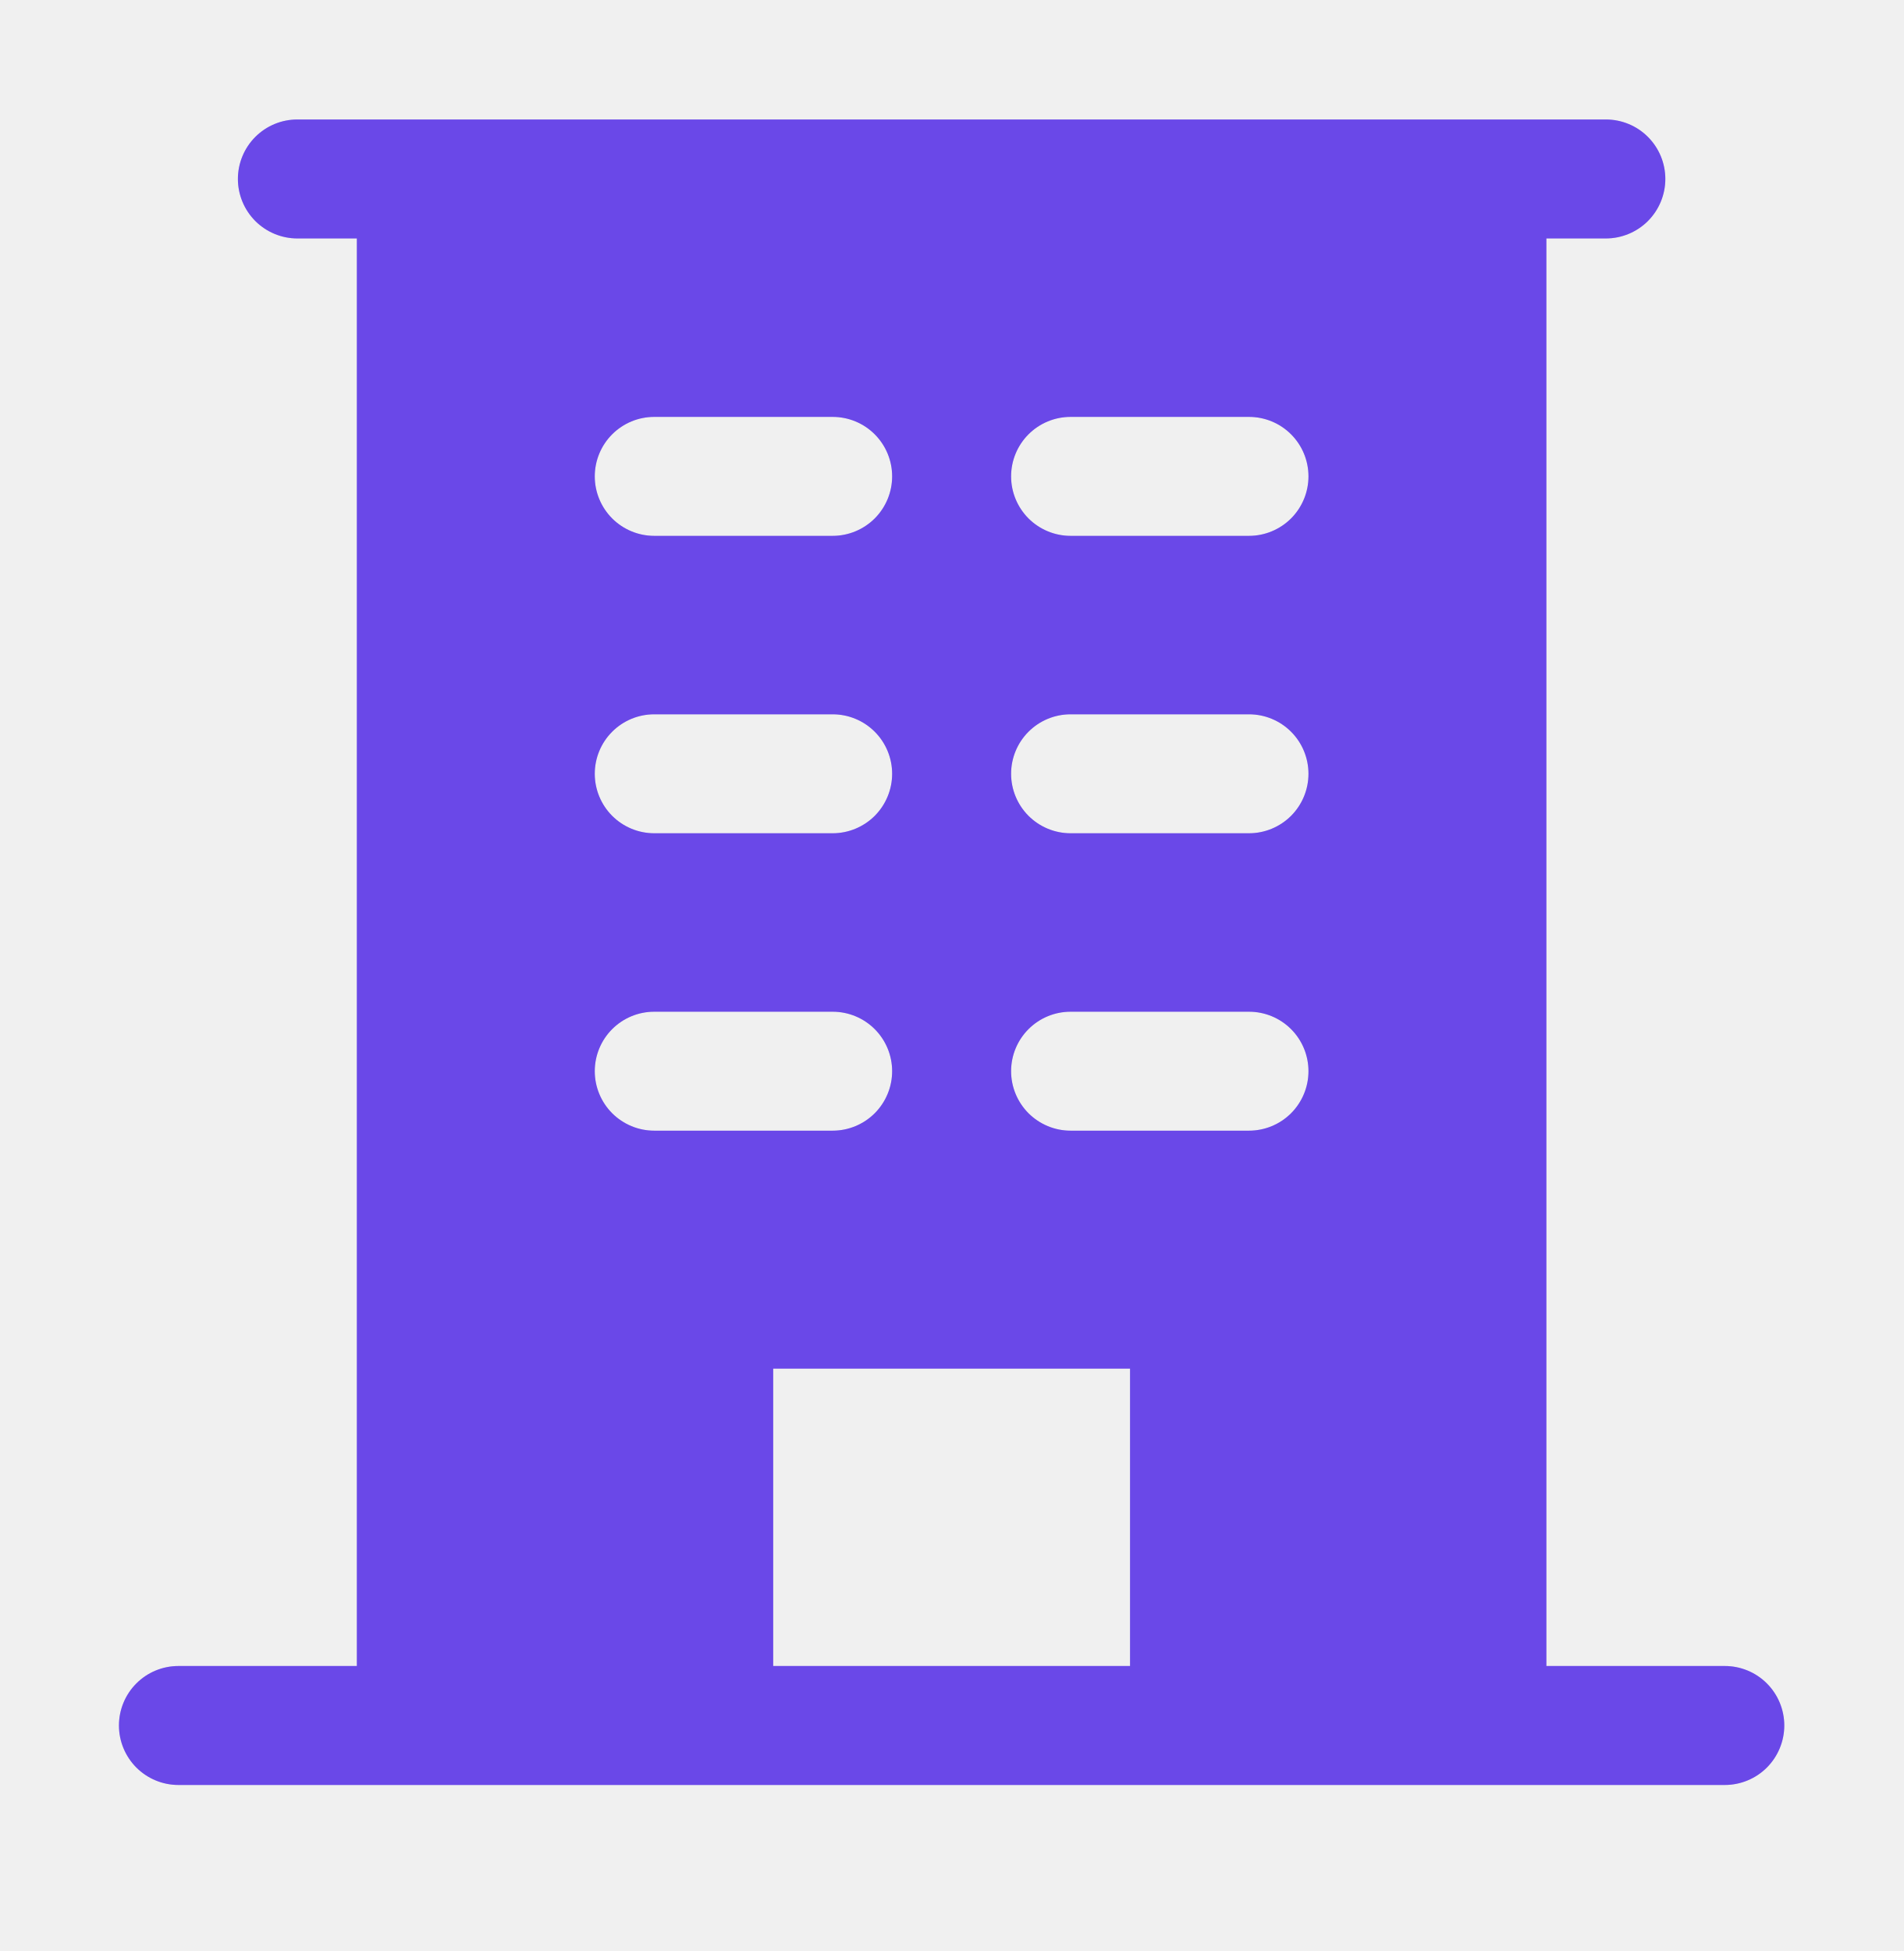
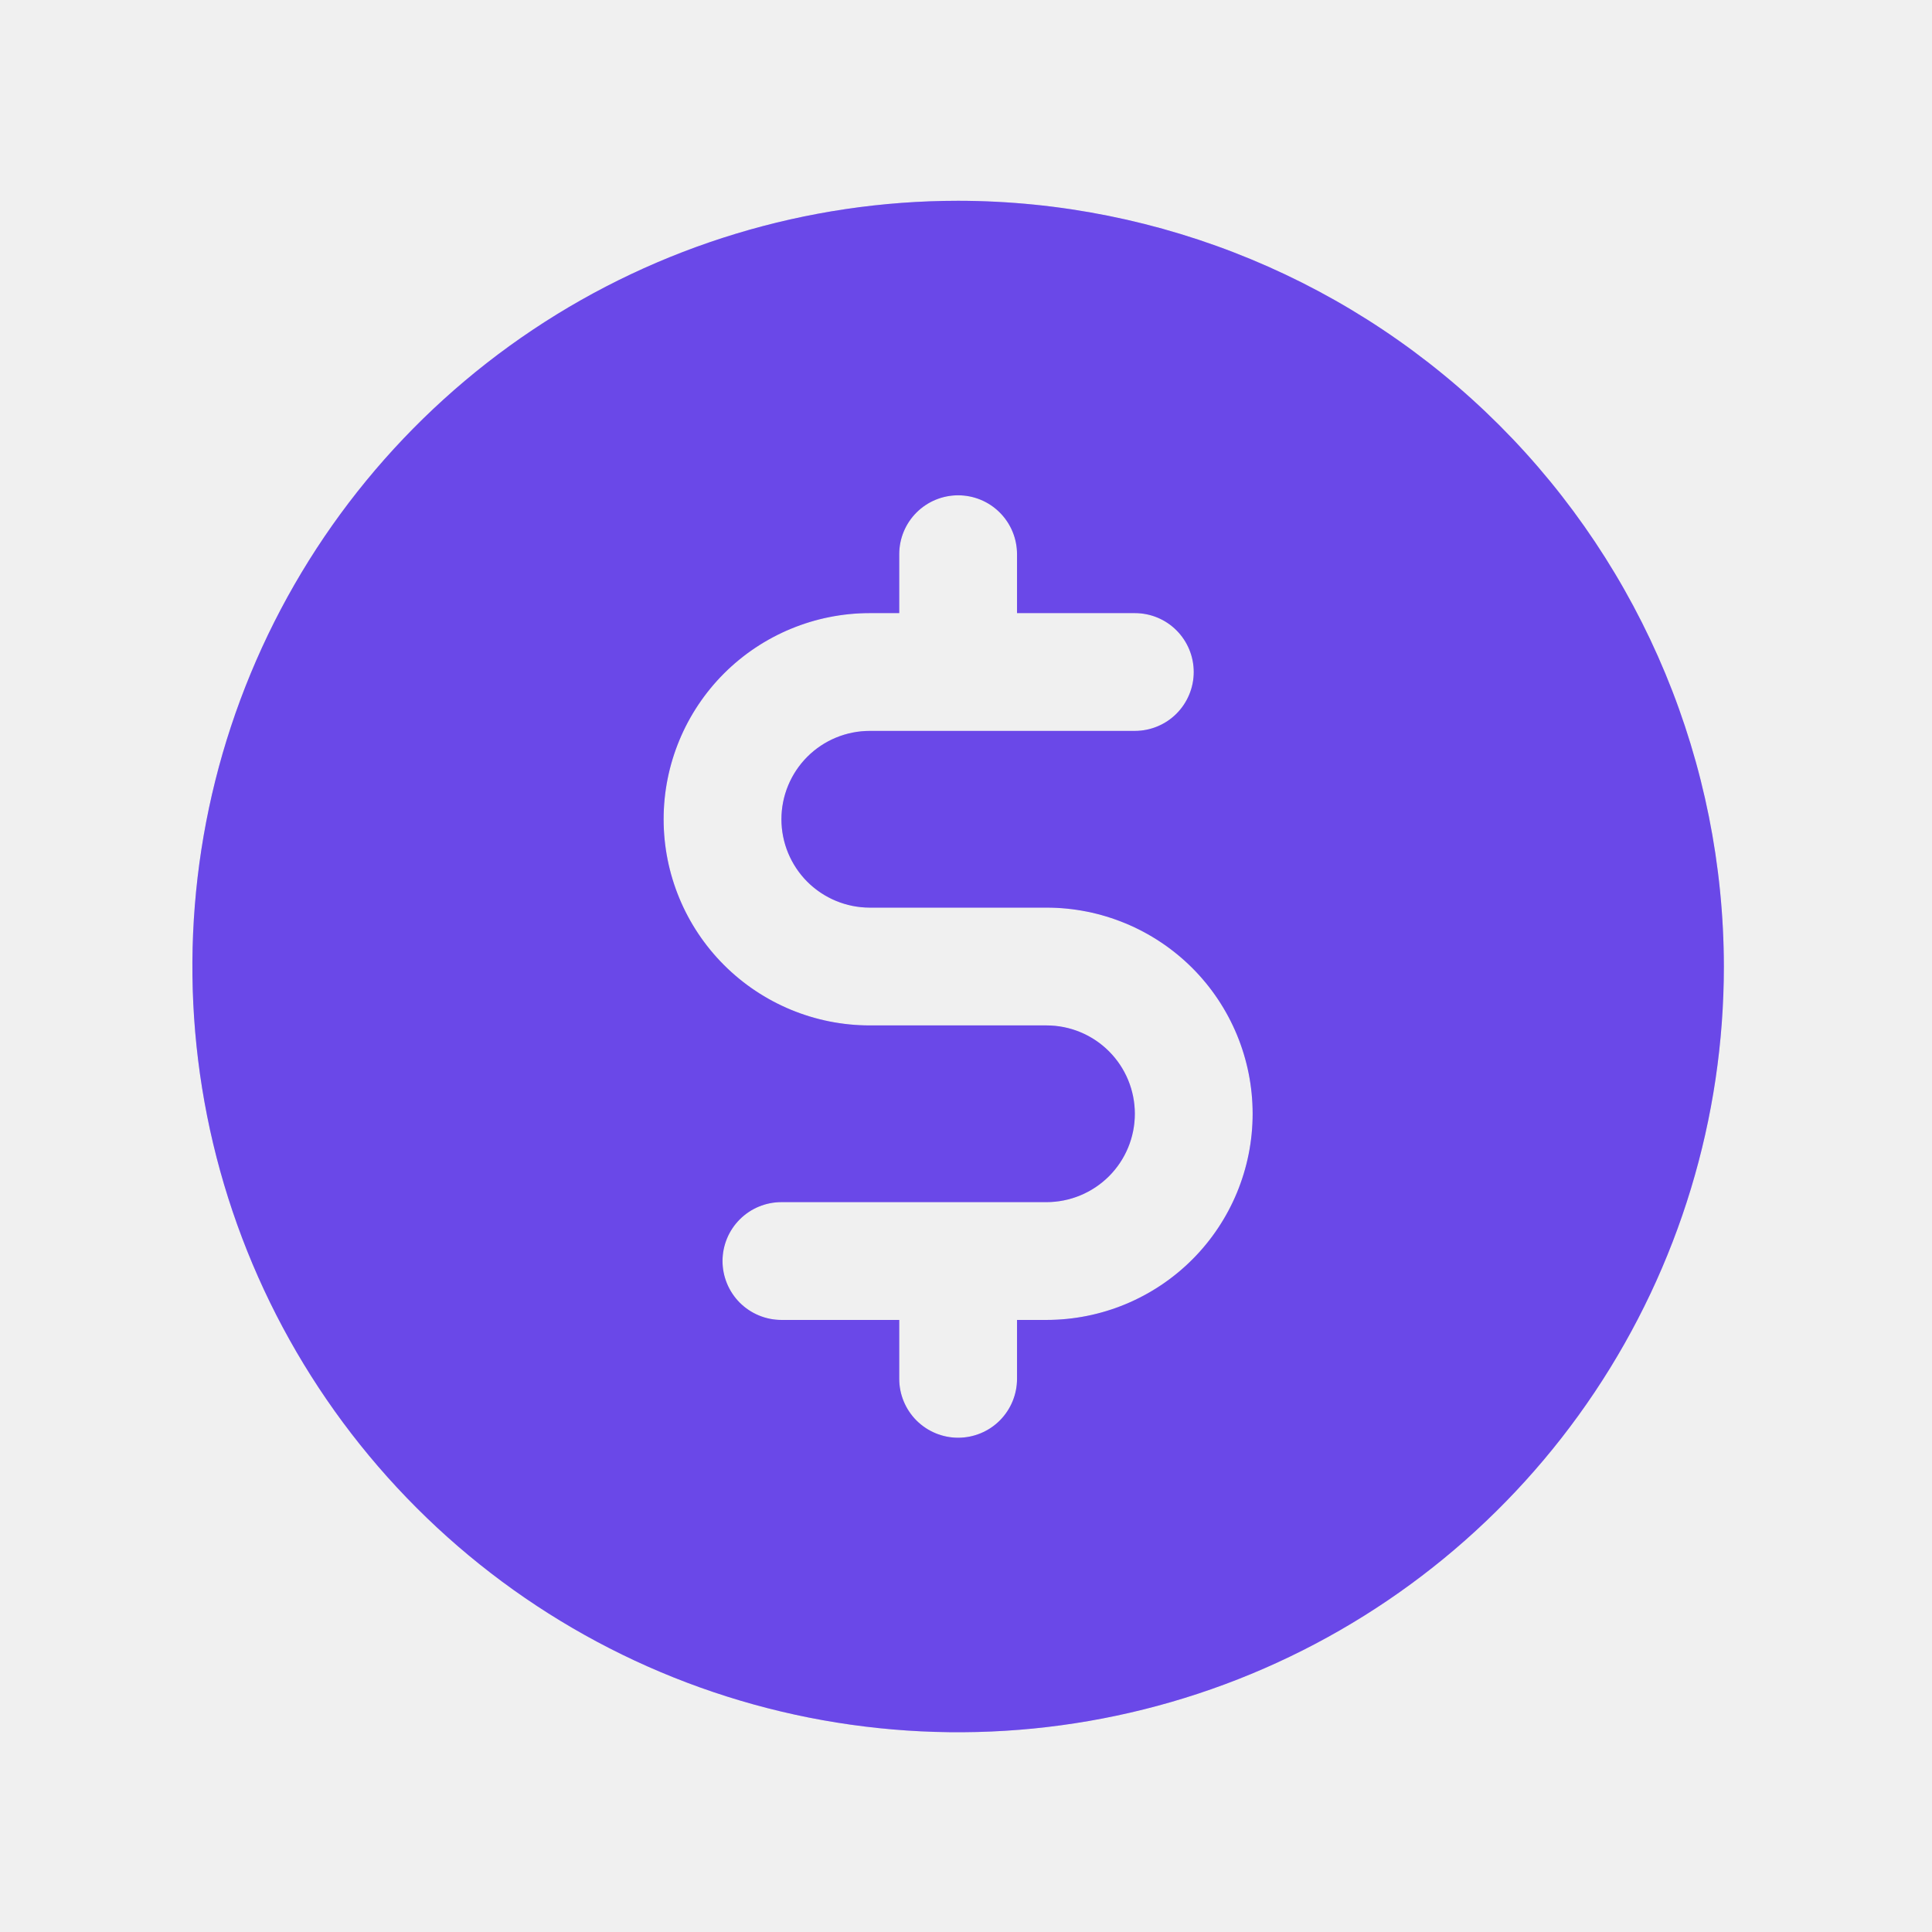
- <svg xmlns="http://www.w3.org/2000/svg" width="40" height="41" viewBox="0 0 40 41" fill="none">
-   <path d="M36.25 35.011H32.5V5.011H33.75C34.081 5.011 34.4 4.879 34.634 4.645C34.868 4.41 35 4.092 35 3.761C35 3.429 34.868 3.111 34.634 2.877C34.4 2.642 34.081 2.511 33.75 2.511H6.25C5.918 2.511 5.601 2.642 5.366 2.877C5.132 3.111 5 3.429 5 3.761C5 4.092 5.132 4.41 5.366 4.645C5.601 4.879 5.918 5.011 6.25 5.011H7.5V35.011H3.75C3.418 35.011 3.101 35.142 2.866 35.377C2.632 35.611 2.5 35.929 2.5 36.261C2.5 36.592 2.632 36.91 2.866 37.145C3.101 37.379 3.418 37.511 3.75 37.511H36.25C36.581 37.511 36.9 37.379 37.134 37.145C37.368 36.91 37.5 36.592 37.5 36.261C37.5 35.929 37.368 35.611 37.134 35.377C36.9 35.142 36.581 35.011 36.25 35.011ZM13.75 8.761H17.5C17.831 8.761 18.149 8.892 18.384 9.127C18.618 9.361 18.75 9.679 18.75 10.011C18.75 10.342 18.618 10.66 18.384 10.895C18.149 11.129 17.831 11.261 17.5 11.261H13.75C13.418 11.261 13.101 11.129 12.866 10.895C12.632 10.66 12.5 10.342 12.5 10.011C12.5 9.679 12.632 9.361 12.866 9.127C13.101 8.892 13.418 8.761 13.75 8.761ZM13.75 15.011H17.5C17.831 15.011 18.149 15.142 18.384 15.377C18.618 15.611 18.75 15.929 18.75 16.261C18.75 16.592 18.618 16.91 18.384 17.145C18.149 17.379 17.831 17.511 17.5 17.511H13.75C13.418 17.511 13.101 17.379 12.866 17.145C12.632 16.91 12.5 16.592 12.5 16.261C12.5 15.929 12.632 15.611 12.866 15.377C13.101 15.142 13.418 15.011 13.75 15.011ZM12.5 22.511C12.5 22.179 12.632 21.861 12.866 21.627C13.101 21.392 13.418 21.261 13.75 21.261H17.5C17.831 21.261 18.149 21.392 18.384 21.627C18.618 21.861 18.75 22.179 18.75 22.511C18.75 22.842 18.618 23.16 18.384 23.395C18.149 23.629 17.831 23.761 17.5 23.761H13.75C13.418 23.761 13.101 23.629 12.866 23.395C12.632 23.16 12.5 22.842 12.5 22.511ZM23.75 35.011H16.25V28.761H23.75V35.011ZM26.25 23.761H22.5C22.169 23.761 21.851 23.629 21.616 23.395C21.382 23.16 21.25 22.842 21.25 22.511C21.25 22.179 21.382 21.861 21.616 21.627C21.851 21.392 22.169 21.261 22.5 21.261H26.25C26.581 21.261 26.899 21.392 27.134 21.627C27.368 21.861 27.5 22.179 27.5 22.511C27.5 22.842 27.368 23.16 27.134 23.395C26.899 23.629 26.581 23.761 26.25 23.761ZM26.25 17.511H22.5C22.169 17.511 21.851 17.379 21.616 17.145C21.382 16.91 21.25 16.592 21.25 16.261C21.25 15.929 21.382 15.611 21.616 15.377C21.851 15.142 22.169 15.011 22.5 15.011H26.25C26.581 15.011 26.899 15.142 27.134 15.377C27.368 15.611 27.5 15.929 27.5 16.261C27.5 16.592 27.368 16.91 27.134 17.145C26.899 17.379 26.581 17.511 26.25 17.511ZM26.25 11.261H22.5C22.169 11.261 21.851 11.129 21.616 10.895C21.382 10.66 21.25 10.342 21.25 10.011C21.25 9.679 21.382 9.361 21.616 9.127C21.851 8.892 22.169 8.761 22.5 8.761H26.25C26.581 8.761 26.899 8.892 27.134 9.127C27.368 9.361 27.5 9.679 27.5 10.011C27.5 10.342 27.368 10.66 27.134 10.895C26.899 11.129 26.581 11.261 26.25 11.261Z" fill="#451AE2" />
-   <path d="M36.25 35.011H32.5V5.011H33.75C34.081 5.011 34.4 4.879 34.634 4.645C34.868 4.41 35 4.092 35 3.761C35 3.429 34.868 3.111 34.634 2.877C34.4 2.642 34.081 2.511 33.75 2.511H6.25C5.918 2.511 5.601 2.642 5.366 2.877C5.132 3.111 5 3.429 5 3.761C5 4.092 5.132 4.41 5.366 4.645C5.601 4.879 5.918 5.011 6.25 5.011H7.5V35.011H3.75C3.418 35.011 3.101 35.142 2.866 35.377C2.632 35.611 2.5 35.929 2.5 36.261C2.5 36.592 2.632 36.91 2.866 37.145C3.101 37.379 3.418 37.511 3.75 37.511H36.25C36.581 37.511 36.9 37.379 37.134 37.145C37.368 36.91 37.5 36.592 37.5 36.261C37.5 35.929 37.368 35.611 37.134 35.377C36.9 35.142 36.581 35.011 36.25 35.011ZM13.75 8.761H17.5C17.831 8.761 18.149 8.892 18.384 9.127C18.618 9.361 18.75 9.679 18.75 10.011C18.75 10.342 18.618 10.66 18.384 10.895C18.149 11.129 17.831 11.261 17.5 11.261H13.75C13.418 11.261 13.101 11.129 12.866 10.895C12.632 10.66 12.5 10.342 12.5 10.011C12.5 9.679 12.632 9.361 12.866 9.127C13.101 8.892 13.418 8.761 13.75 8.761ZM13.75 15.011H17.5C17.831 15.011 18.149 15.142 18.384 15.377C18.618 15.611 18.75 15.929 18.75 16.261C18.75 16.592 18.618 16.91 18.384 17.145C18.149 17.379 17.831 17.511 17.5 17.511H13.75C13.418 17.511 13.101 17.379 12.866 17.145C12.632 16.91 12.5 16.592 12.5 16.261C12.5 15.929 12.632 15.611 12.866 15.377C13.101 15.142 13.418 15.011 13.75 15.011ZM12.5 22.511C12.5 22.179 12.632 21.861 12.866 21.627C13.101 21.392 13.418 21.261 13.75 21.261H17.5C17.831 21.261 18.149 21.392 18.384 21.627C18.618 21.861 18.75 22.179 18.75 22.511C18.75 22.842 18.618 23.16 18.384 23.395C18.149 23.629 17.831 23.761 17.5 23.761H13.75C13.418 23.761 13.101 23.629 12.866 23.395C12.632 23.16 12.5 22.842 12.5 22.511ZM23.75 35.011H16.25V28.761H23.75V35.011ZM26.25 23.761H22.5C22.169 23.761 21.851 23.629 21.616 23.395C21.382 23.16 21.25 22.842 21.25 22.511C21.25 22.179 21.382 21.861 21.616 21.627C21.851 21.392 22.169 21.261 22.5 21.261H26.25C26.581 21.261 26.899 21.392 27.134 21.627C27.368 21.861 27.5 22.179 27.5 22.511C27.5 22.842 27.368 23.16 27.134 23.395C26.899 23.629 26.581 23.761 26.25 23.761ZM26.25 17.511H22.5C22.169 17.511 21.851 17.379 21.616 17.145C21.382 16.91 21.25 16.592 21.25 16.261C21.25 15.929 21.382 15.611 21.616 15.377C21.851 15.142 22.169 15.011 22.5 15.011H26.25C26.581 15.011 26.899 15.142 27.134 15.377C27.368 15.611 27.5 15.929 27.5 16.261C27.5 16.592 27.368 16.91 27.134 17.145C26.899 17.379 26.581 17.511 26.25 17.511ZM26.25 11.261H22.5C22.169 11.261 21.851 11.129 21.616 10.895C21.382 10.66 21.25 10.342 21.25 10.011C21.25 9.679 21.382 9.361 21.616 9.127C21.851 8.892 22.169 8.761 22.5 8.761H26.25C26.581 8.761 26.899 8.892 27.134 9.127C27.368 9.361 27.5 9.679 27.5 10.011C27.5 10.342 27.368 10.66 27.134 10.895C26.899 11.129 26.581 11.261 26.25 11.261Z" fill="white" fill-opacity="0.2" />
+ <svg xmlns="http://www.w3.org/2000/svg" width="41" height="41" viewBox="0 0 41 41" fill="none">
+   <path d="M20.333 4.261C17.119 4.261 13.977 5.214 11.305 6.999C8.633 8.785 6.55 11.323 5.32 14.292C4.09 17.261 3.768 20.529 4.395 23.681C5.022 26.833 6.57 29.729 8.843 32.001C11.115 34.274 14.011 35.822 17.163 36.449C20.315 37.075 23.582 36.754 26.552 35.524C29.521 34.294 32.059 32.211 33.844 29.539C35.63 26.866 36.583 23.725 36.583 20.511C36.578 16.202 34.865 12.072 31.819 9.025C28.772 5.979 24.641 4.265 20.333 4.261ZM22.208 28.011H21.583V29.261C21.583 29.592 21.451 29.91 21.217 30.145C20.983 30.379 20.665 30.511 20.333 30.511C20.002 30.511 19.684 30.379 19.449 30.145C19.215 29.91 19.083 29.592 19.083 29.261V28.011H16.583C16.252 28.011 15.934 27.879 15.699 27.645C15.465 27.41 15.333 27.092 15.333 26.761C15.333 26.429 15.465 26.111 15.699 25.877C15.934 25.642 16.252 25.511 16.583 25.511H22.208C22.705 25.511 23.182 25.313 23.534 24.962C23.886 24.61 24.083 24.133 24.083 23.636C24.083 23.139 23.886 22.662 23.534 22.31C23.182 21.958 22.705 21.761 22.208 21.761H18.458C17.298 21.761 16.185 21.3 15.364 20.479C14.544 19.659 14.083 18.546 14.083 17.386C14.083 16.225 14.544 15.113 15.364 14.292C16.185 13.472 17.298 13.011 18.458 13.011H19.083V11.761C19.083 11.429 19.215 11.111 19.449 10.877C19.684 10.642 20.002 10.511 20.333 10.511C20.665 10.511 20.983 10.642 21.217 10.877C21.451 11.111 21.583 11.429 21.583 11.761V13.011H24.083C24.415 13.011 24.733 13.142 24.967 13.377C25.201 13.611 25.333 13.929 25.333 14.261C25.333 14.592 25.201 14.91 24.967 15.145C24.733 15.379 24.415 15.511 24.083 15.511H18.458C17.961 15.511 17.484 15.708 17.132 16.06C16.781 16.412 16.583 16.889 16.583 17.386C16.583 17.883 16.781 18.36 17.132 18.712C17.484 19.063 17.961 19.261 18.458 19.261H22.208C23.368 19.261 24.481 19.722 25.302 20.542C26.122 21.363 26.583 22.475 26.583 23.636C26.583 24.796 26.122 25.909 25.302 26.729C24.481 27.55 23.368 28.011 22.208 28.011Z" fill="#451AE2" />
+   <path d="M20.333 4.261C17.119 4.261 13.977 5.214 11.305 6.999C8.633 8.785 6.55 11.323 5.32 14.292C4.09 17.261 3.768 20.529 4.395 23.681C5.022 26.833 6.57 29.729 8.843 32.001C11.115 34.274 14.011 35.822 17.163 36.449C20.315 37.075 23.582 36.754 26.552 35.524C29.521 34.294 32.059 32.211 33.844 29.539C35.63 26.866 36.583 23.725 36.583 20.511C36.578 16.202 34.865 12.072 31.819 9.025C28.772 5.979 24.641 4.265 20.333 4.261ZM22.208 28.011H21.583V29.261C21.583 29.592 21.451 29.91 21.217 30.145C20.983 30.379 20.665 30.511 20.333 30.511C20.002 30.511 19.684 30.379 19.449 30.145C19.215 29.91 19.083 29.592 19.083 29.261V28.011H16.583C16.252 28.011 15.934 27.879 15.699 27.645C15.465 27.41 15.333 27.092 15.333 26.761C15.333 26.429 15.465 26.111 15.699 25.877C15.934 25.642 16.252 25.511 16.583 25.511H22.208C22.705 25.511 23.182 25.313 23.534 24.962C23.886 24.61 24.083 24.133 24.083 23.636C24.083 23.139 23.886 22.662 23.534 22.31C23.182 21.958 22.705 21.761 22.208 21.761H18.458C17.298 21.761 16.185 21.3 15.364 20.479C14.544 19.659 14.083 18.546 14.083 17.386C14.083 16.225 14.544 15.113 15.364 14.292C16.185 13.472 17.298 13.011 18.458 13.011H19.083V11.761C19.083 11.429 19.215 11.111 19.449 10.877C19.684 10.642 20.002 10.511 20.333 10.511C20.665 10.511 20.983 10.642 21.217 10.877C21.451 11.111 21.583 11.429 21.583 11.761V13.011H24.083C24.415 13.011 24.733 13.142 24.967 13.377C25.201 13.611 25.333 13.929 25.333 14.261C25.333 14.592 25.201 14.91 24.967 15.145C24.733 15.379 24.415 15.511 24.083 15.511H18.458C17.961 15.511 17.484 15.708 17.132 16.06C16.781 16.412 16.583 16.889 16.583 17.386C16.583 17.883 16.781 18.36 17.132 18.712C17.484 19.063 17.961 19.261 18.458 19.261H22.208C23.368 19.261 24.481 19.722 25.302 20.542C26.122 21.363 26.583 22.475 26.583 23.636C26.583 24.796 26.122 25.909 25.302 26.729C24.481 27.55 23.368 28.011 22.208 28.011Z" fill="white" fill-opacity="0.2" />
</svg>
